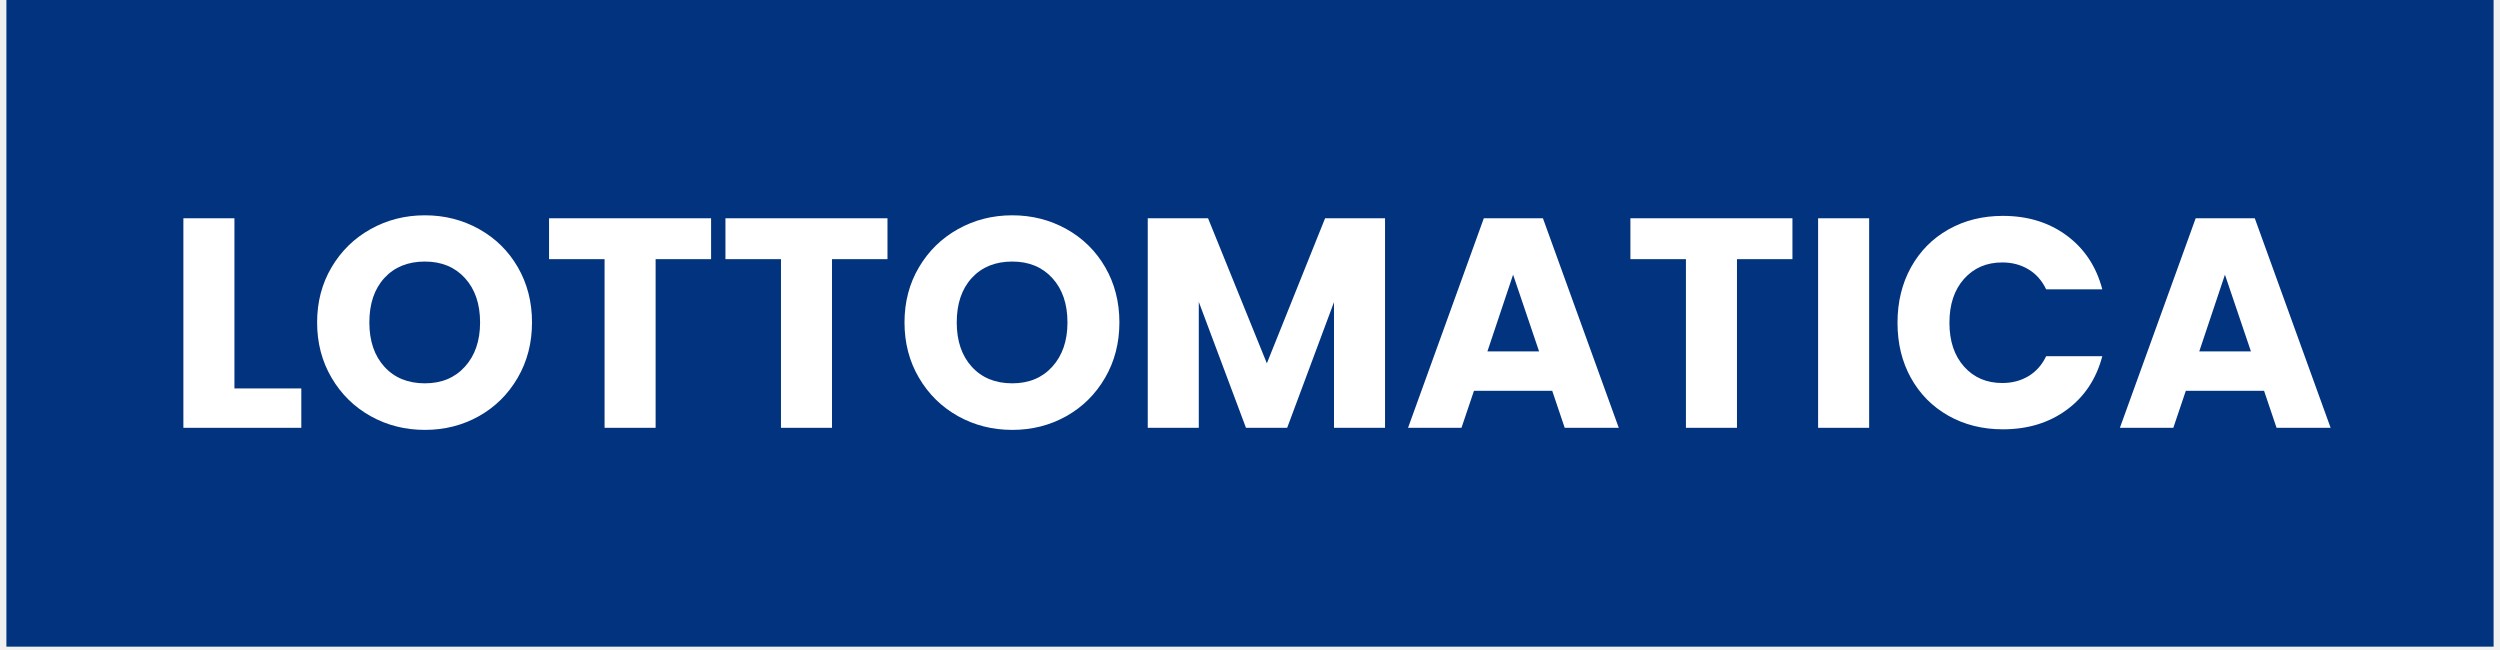
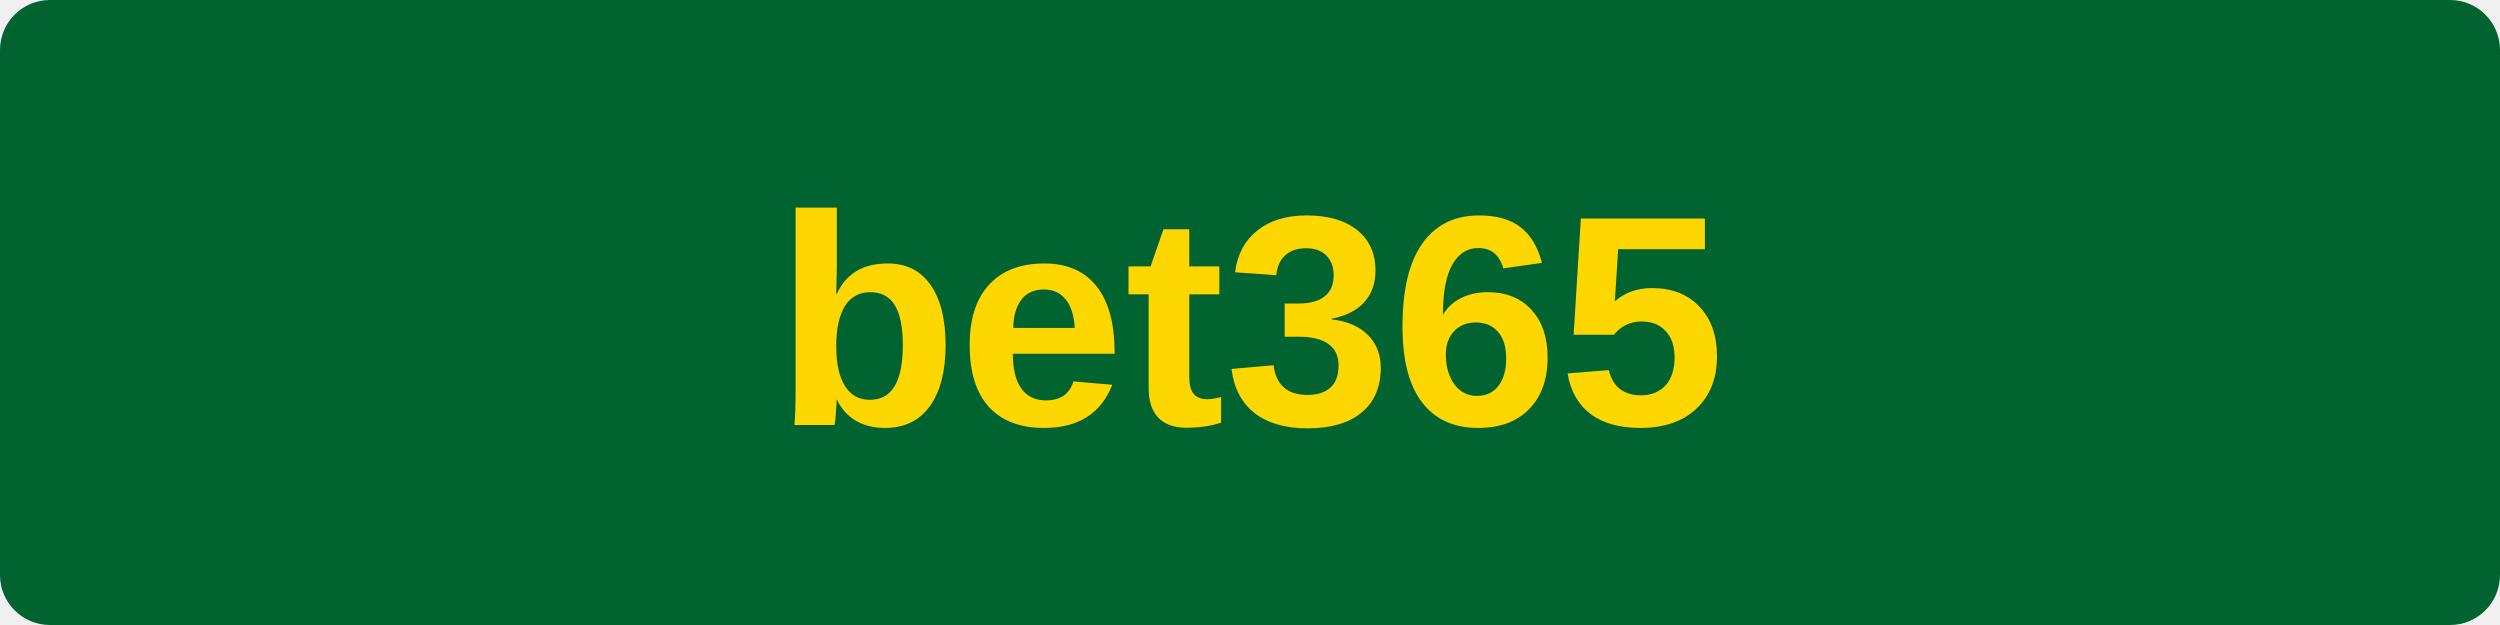
- <svg xmlns="http://www.w3.org/2000/svg" width="1000" zoomAndPan="magnify" viewBox="0 0 750 195" height="260" preserveAspectRatio="xMidYMid meet" version="1.0">
-   <defs>
-     <g />
-     <clipPath id="7f7968b5f1">
-       <path d="M 1.914 0 L 748.086 0 L 748.086 194.004 L 1.914 194.004 Z M 1.914 0 " clip-rule="nonzero" />
-     </clipPath>
-   </defs>
-   <g clip-path="url(#7f7968b5f1)">
-     <path fill="#ffffff" d="M 1.914 0 L 748.086 0 L 748.086 194.004 L 1.914 194.004 Z M 1.914 0 " fill-opacity="1" fill-rule="nonzero" />
-     <path fill="#02337f" d="M 1.914 0 L 748.086 0 L 748.086 194.004 L 1.914 194.004 Z M 1.914 0 " fill-opacity="1" fill-rule="nonzero" />
-   </g>
-   <g fill="#ffffff" fill-opacity="1">
-     <g transform="translate(49.47016, 128.3418)">
-       <g>
-         <path d="M 20.859 -11.812 L 40.922 -11.812 L 40.922 0 L 5.547 0 L 5.547 -62.859 L 20.859 -62.859 Z M 20.859 -11.812 " />
-       </g>
-     </g>
-   </g>
-   <g fill="#ffffff" fill-opacity="1">
-     <g transform="translate(92.18109, 128.3418)">
-       <g>
-         <path d="M 35.281 0.625 C 29.375 0.625 23.957 -0.742 19.031 -3.484 C 14.102 -6.234 10.191 -10.07 7.297 -15 C 4.398 -19.926 2.953 -25.461 2.953 -31.609 C 2.953 -37.754 4.398 -43.273 7.297 -48.172 C 10.191 -53.066 14.102 -56.883 19.031 -59.625 C 23.957 -62.375 29.375 -63.75 35.281 -63.75 C 41.188 -63.75 46.602 -62.375 51.531 -59.625 C 56.457 -56.883 60.336 -53.066 63.172 -48.172 C 66.004 -43.273 67.422 -37.754 67.422 -31.609 C 67.422 -25.461 65.988 -19.926 63.125 -15 C 60.258 -10.07 56.379 -6.234 51.484 -3.484 C 46.586 -0.742 41.188 0.625 35.281 0.625 Z M 35.281 -13.344 C 40.289 -13.344 44.301 -15.016 47.312 -18.359 C 50.332 -21.703 51.844 -26.117 51.844 -31.609 C 51.844 -37.16 50.332 -41.594 47.312 -44.906 C 44.301 -48.219 40.289 -49.875 35.281 -49.875 C 30.207 -49.875 26.16 -48.234 23.141 -44.953 C 20.129 -41.672 18.625 -37.223 18.625 -31.609 C 18.625 -26.055 20.129 -21.625 23.141 -18.312 C 26.16 -15 30.207 -13.344 35.281 -13.344 Z M 35.281 -13.344 " />
-       </g>
-     </g>
-   </g>
-   <g fill="#ffffff" fill-opacity="1">
-     <g transform="translate(162.5601, 128.3418)">
-       <g>
-         <path d="M 50.766 -62.859 L 50.766 -50.594 L 34.125 -50.594 L 34.125 0 L 18.812 0 L 18.812 -50.594 L 2.156 -50.594 L 2.156 -62.859 Z M 50.766 -62.859 " />
-       </g>
-     </g>
-   </g>
-   <g fill="#ffffff" fill-opacity="1">
-     <g transform="translate(215.4787, 128.3418)">
-       <g>
-         <path d="M 50.766 -62.859 L 50.766 -50.594 L 34.125 -50.594 L 34.125 0 L 18.812 0 L 18.812 -50.594 L 2.156 -50.594 L 2.156 -62.859 Z M 50.766 -62.859 " />
-       </g>
-     </g>
-   </g>
-   <g fill="#ffffff" fill-opacity="1">
-     <g transform="translate(268.3972, 128.3418)">
-       <g>
-         <path d="M 35.281 0.625 C 29.375 0.625 23.957 -0.742 19.031 -3.484 C 14.102 -6.234 10.191 -10.07 7.297 -15 C 4.398 -19.926 2.953 -25.461 2.953 -31.609 C 2.953 -37.754 4.398 -43.273 7.297 -48.172 C 10.191 -53.066 14.102 -56.883 19.031 -59.625 C 23.957 -62.375 29.375 -63.75 35.281 -63.75 C 41.188 -63.75 46.602 -62.375 51.531 -59.625 C 56.457 -56.883 60.336 -53.066 63.172 -48.172 C 66.004 -43.273 67.422 -37.754 67.422 -31.609 C 67.422 -25.461 65.988 -19.926 63.125 -15 C 60.258 -10.07 56.379 -6.234 51.484 -3.484 C 46.586 -0.742 41.188 0.625 35.281 0.625 Z M 35.281 -13.344 C 40.289 -13.344 44.301 -15.016 47.312 -18.359 C 50.332 -21.703 51.844 -26.117 51.844 -31.609 C 51.844 -37.16 50.332 -41.594 47.312 -44.906 C 44.301 -48.219 40.289 -49.875 35.281 -49.875 C 30.207 -49.875 26.16 -48.234 23.141 -44.953 C 20.129 -41.672 18.625 -37.223 18.625 -31.609 C 18.625 -26.055 20.129 -21.625 23.141 -18.312 C 26.16 -15 30.207 -13.344 35.281 -13.344 Z M 35.281 -13.344 " />
-       </g>
-     </g>
-   </g>
-   <g fill="#ffffff" fill-opacity="1">
-     <g transform="translate(338.7763, 128.3418)">
-       <g>
-         <path d="M 76.734 -62.859 L 76.734 0 L 61.422 0 L 61.422 -37.703 L 47.375 0 L 35.016 0 L 20.859 -37.781 L 20.859 0 L 5.547 0 L 5.547 -62.859 L 23.641 -62.859 L 41.281 -19.344 L 58.75 -62.859 Z M 76.734 -62.859 " />
-       </g>
-     </g>
-   </g>
-   <g fill="#ffffff" fill-opacity="1">
-     <g transform="translate(420.9746, 128.3418)">
-       <g>
-         <path d="M 44.688 -11.109 L 21.219 -11.109 L 17.469 0 L 1.438 0 L 24.172 -62.859 L 41.906 -62.859 L 64.656 0 L 48.438 0 Z M 40.75 -22.922 L 32.953 -45.938 L 25.25 -22.922 Z M 40.75 -22.922 " />
-       </g>
-     </g>
-   </g>
-   <g fill="#ffffff" fill-opacity="1">
-     <g transform="translate(486.9662, 128.3418)">
-       <g>
-         <path d="M 50.766 -62.859 L 50.766 -50.594 L 34.125 -50.594 L 34.125 0 L 18.812 0 L 18.812 -50.594 L 2.156 -50.594 L 2.156 -62.859 Z M 50.766 -62.859 " />
-       </g>
-     </g>
-   </g>
-   <g fill="#ffffff" fill-opacity="1">
-     <g transform="translate(539.8847, 128.3418)">
-       <g>
-         <path d="M 20.859 -62.859 L 20.859 0 L 5.547 0 L 5.547 -62.859 Z M 20.859 -62.859 " />
-       </g>
-     </g>
-   </g>
-   <g fill="#ffffff" fill-opacity="1">
-     <g transform="translate(566.2992, 128.3418)">
-       <g>
-         <path d="M 2.953 -31.516 C 2.953 -37.723 4.297 -43.258 6.984 -48.125 C 9.672 -52.988 13.414 -56.781 18.219 -59.5 C 23.031 -62.219 28.477 -63.578 34.562 -63.578 C 42.031 -63.578 48.422 -61.609 53.734 -57.672 C 59.047 -53.734 62.598 -48.359 64.391 -41.547 L 47.547 -41.547 C 46.297 -44.172 44.52 -46.172 42.219 -47.547 C 39.926 -48.922 37.316 -49.609 34.391 -49.609 C 29.672 -49.609 25.848 -47.969 22.922 -44.688 C 19.992 -41.406 18.531 -37.016 18.531 -31.516 C 18.531 -26.023 19.992 -21.641 22.922 -18.359 C 25.848 -15.078 29.672 -13.438 34.391 -13.438 C 37.316 -13.438 39.926 -14.117 42.219 -15.484 C 44.52 -16.859 46.297 -18.859 47.547 -21.484 L 64.391 -21.484 C 62.598 -14.68 59.047 -9.32 53.734 -5.406 C 48.422 -1.5 42.031 0.453 34.562 0.453 C 28.477 0.453 23.031 -0.906 18.219 -3.625 C 13.414 -6.344 9.672 -10.117 6.984 -14.953 C 4.297 -19.785 2.953 -25.305 2.953 -31.516 Z M 2.953 -31.516 " />
-       </g>
-     </g>
-   </g>
-   <g fill="#ffffff" fill-opacity="1">
-     <g transform="translate(634.5293, 128.3418)">
-       <g>
-         <path d="M 44.688 -11.109 L 21.219 -11.109 L 17.469 0 L 1.438 0 L 24.172 -62.859 L 41.906 -62.859 L 64.656 0 L 48.438 0 Z M 40.75 -22.922 L 32.953 -45.938 L 25.25 -22.922 Z M 40.75 -22.922 " />
-       </g>
-     </g>
-   </g>
+ <svg xmlns="http://www.w3.org/2000/svg" viewBox="0 0 200 50">
+   <rect width="200" height="50" fill="#006330" rx="4" />
+   <text x="100" y="34" text-anchor="middle" fill="#ffd700" font-family="Arial,sans-serif" font-size="24" font-weight="bold">bet365</text>
</svg>
